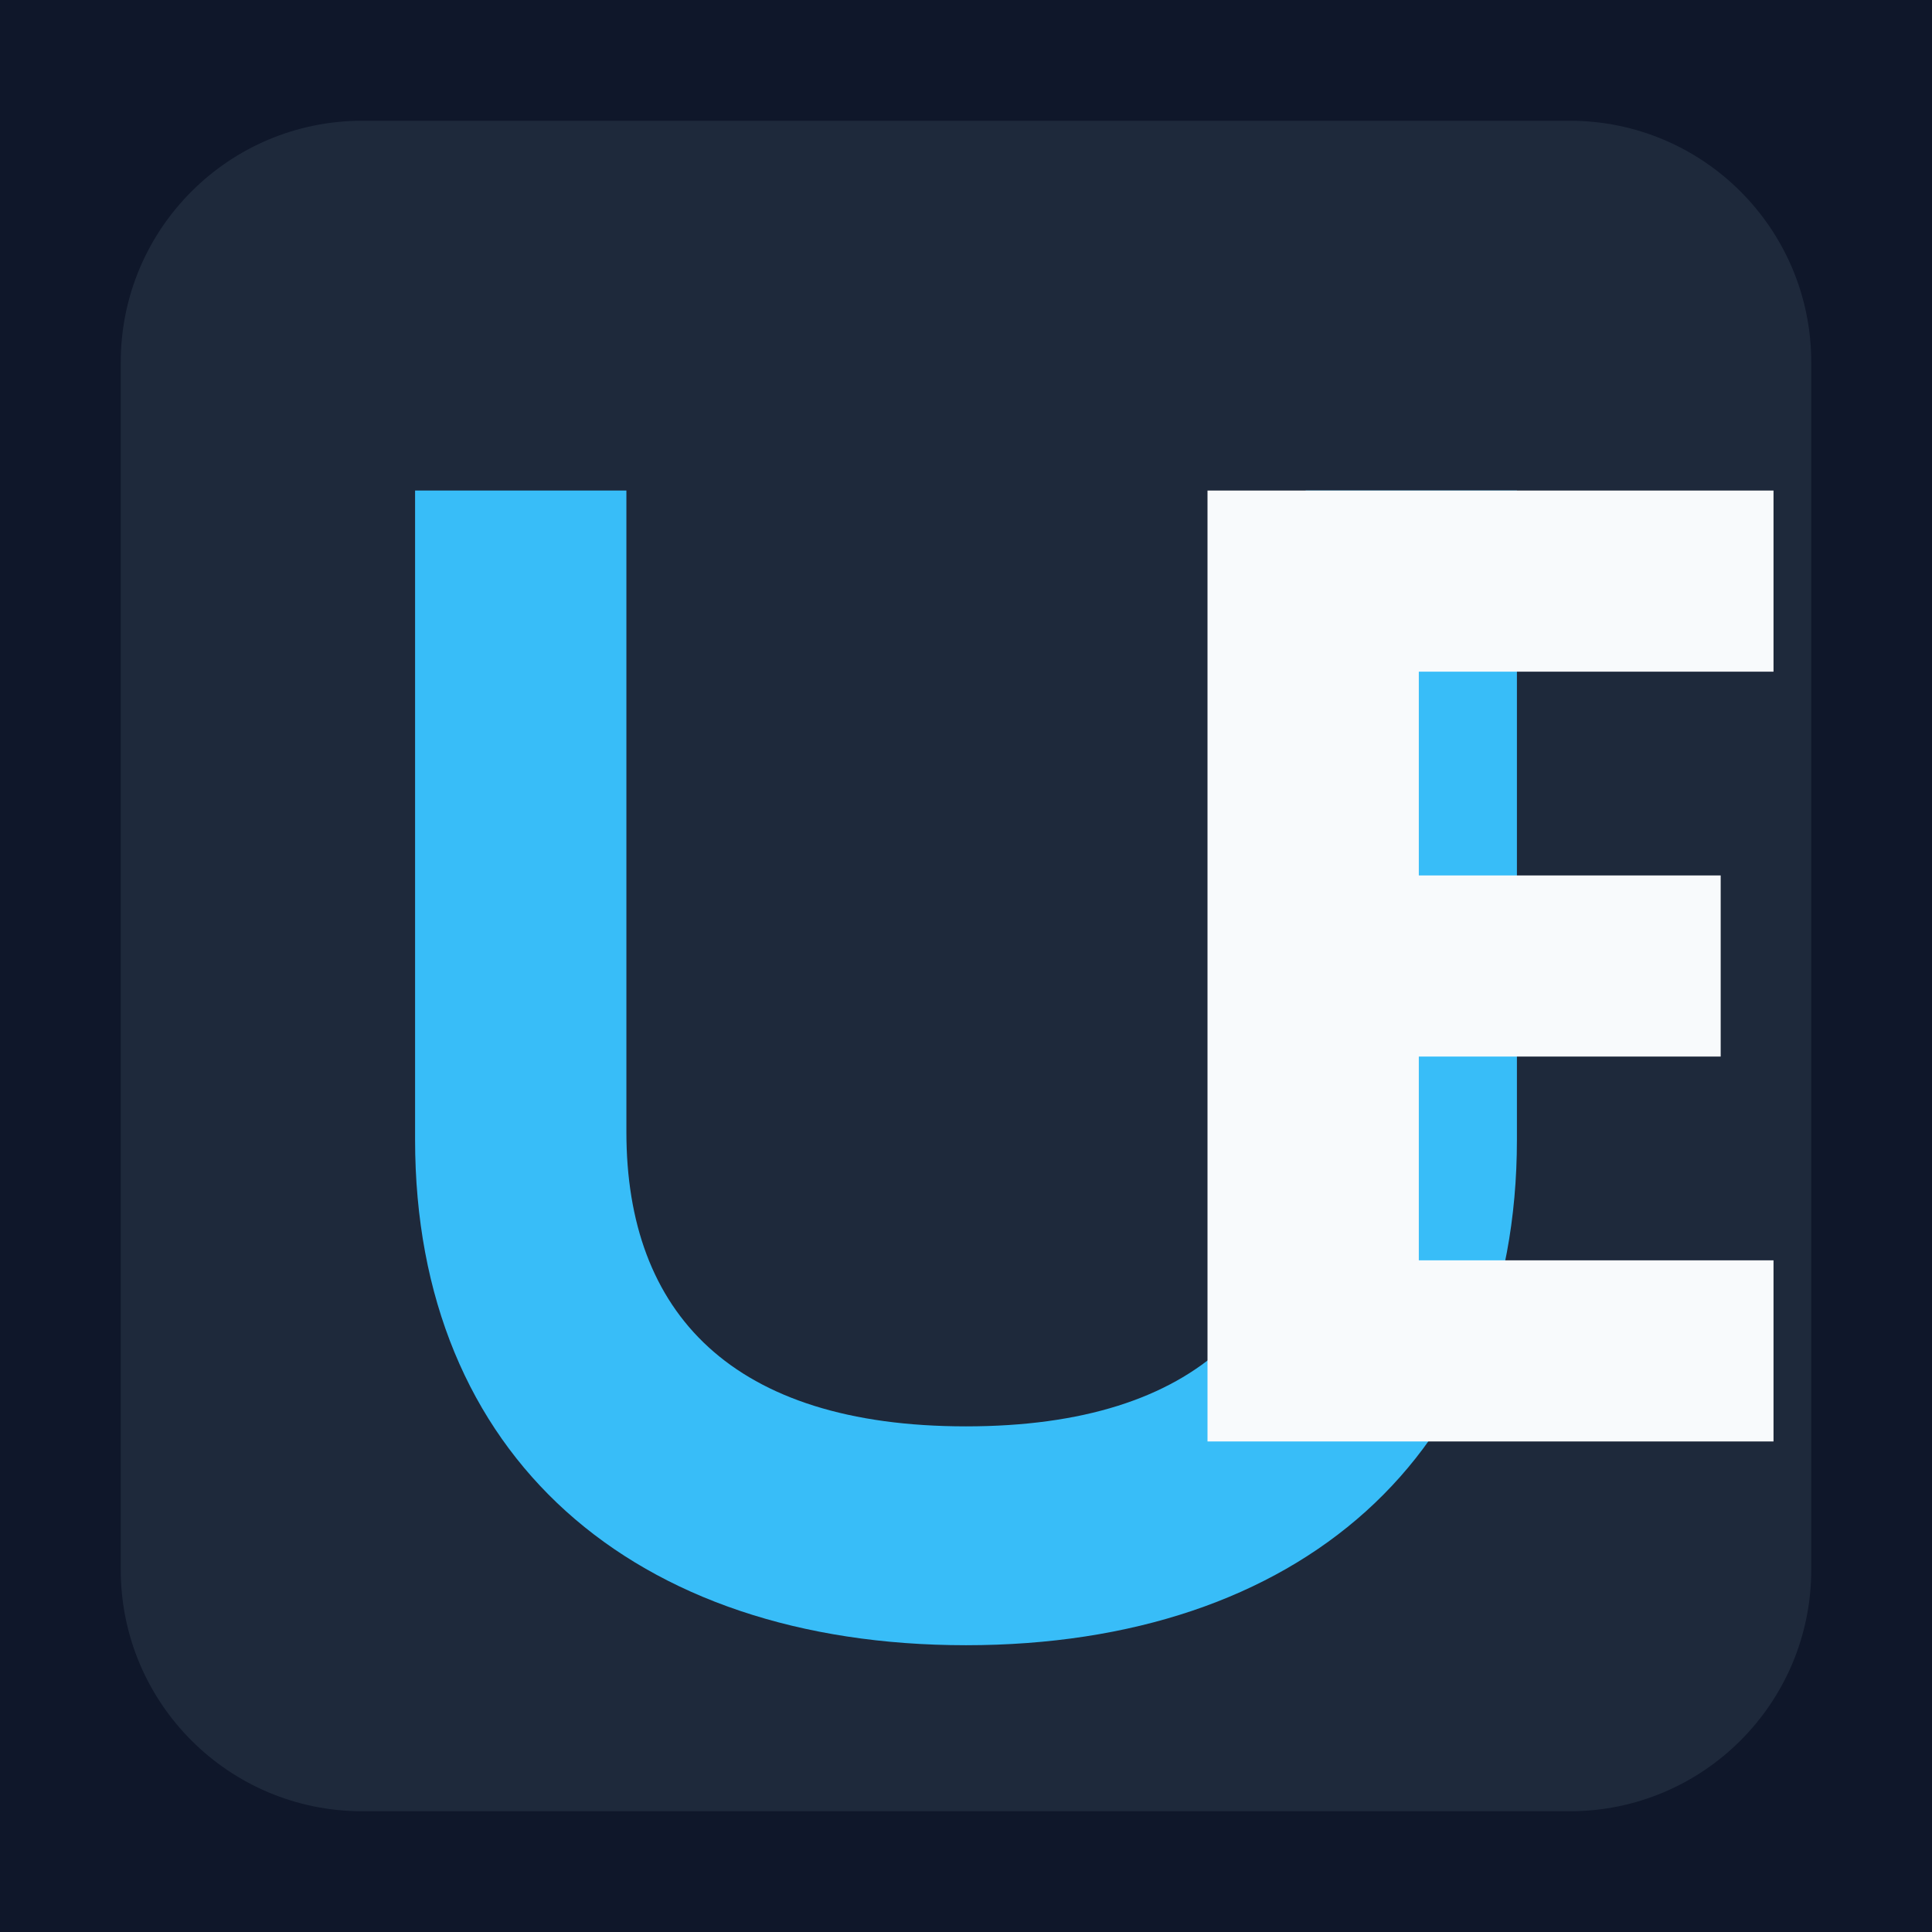
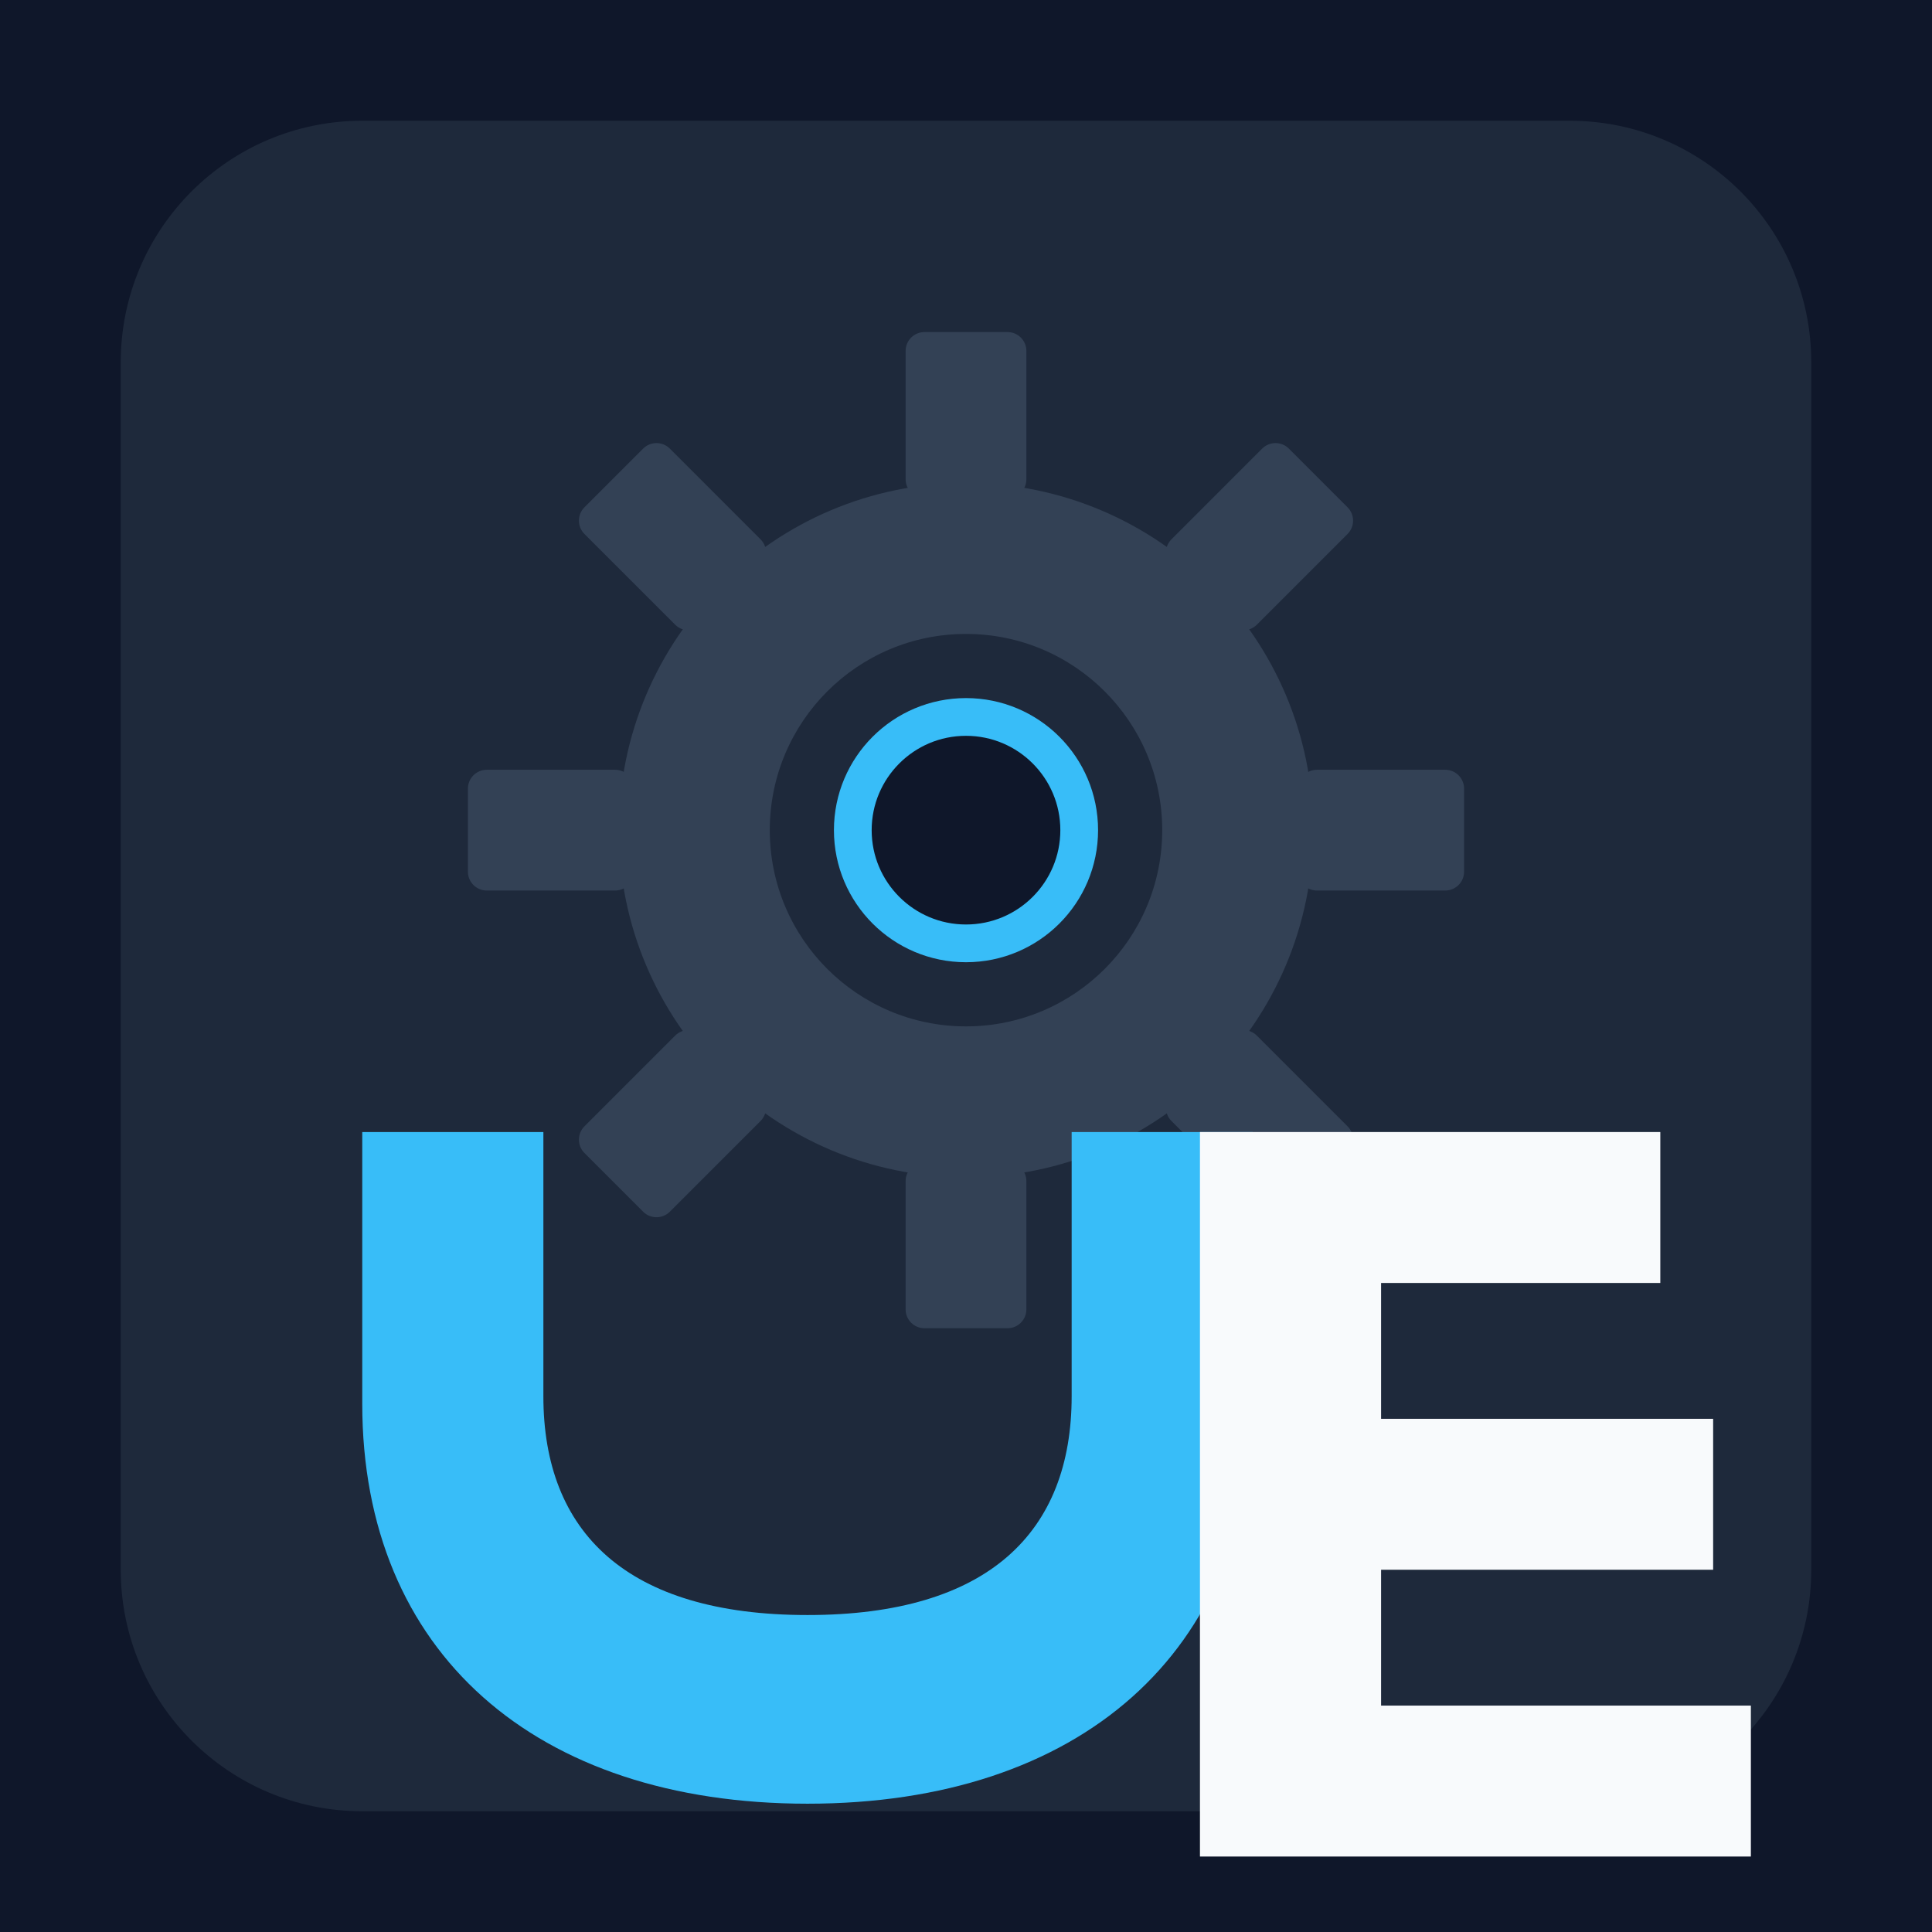
<svg xmlns="http://www.w3.org/2000/svg" width="512" height="512" viewBox="0 0 512 512" role="img" aria-label="ue-tools">
  <rect width="512" height="512" fill="#0F172A" />
  <rect x="32" y="32" width="448" height="448" rx="64" fill="#1E293B" />
-   <path fill="#38BDF8" d="     M110 130 h56 v170     c0 48 28 78 90 78 s90-30 90-78     V130 h56 v172     c0 84-58 134-146 134 s-146-50-146-134 Z" />
-   <path fill="#F8FAFC" d="     M320 130 h150 v48 H376 v54 h80 v48 h-80 v54 h94 v48 H320 Z" />
+   <g transform="translate(256 220)">
+     <circle r="92" fill="#334155" />
+     <g fill="#334155">
+       <rect x="-16" y="-132" width="32" height="44" rx="5" />
+       <rect x="-16" y="88" width="32" height="44" rx="5" />
+       <rect x="-132" y="-16" width="44" height="32" rx="5" />
+       <rect x="88" y="-16" width="44" height="32" rx="5" />
+       <rect x="-16" y="-132" width="32" height="44" rx="5" transform="rotate(45)" />
+       <rect x="-16" y="-132" width="32" height="44" rx="5" transform="rotate(135)" />
+       <rect x="-16" y="-132" width="32" height="44" rx="5" transform="rotate(225)" />
+       <rect x="-16" y="-132" width="32" height="44" rx="5" transform="rotate(315)" />
+     </g>
+     <circle r="52" fill="#1E293B" />
+     <circle r="30" fill="#0F172A" stroke="#38BDF8" stroke-width="10" />
+   </g>
+   <path fill="#38BDF8" d="M96 300 h48 v70 c0 36 22 58 70 58 s70-22 70-58 v-70 h48 v72 c0 66-46 106-118 106 s-118-40-118-106 z" />
+   <path fill="#F8FAFC" d="M318 300 h122 v40 H366 v36 h88 v40 h-88 v36 h98 v40 H318 z" />
</svg>
